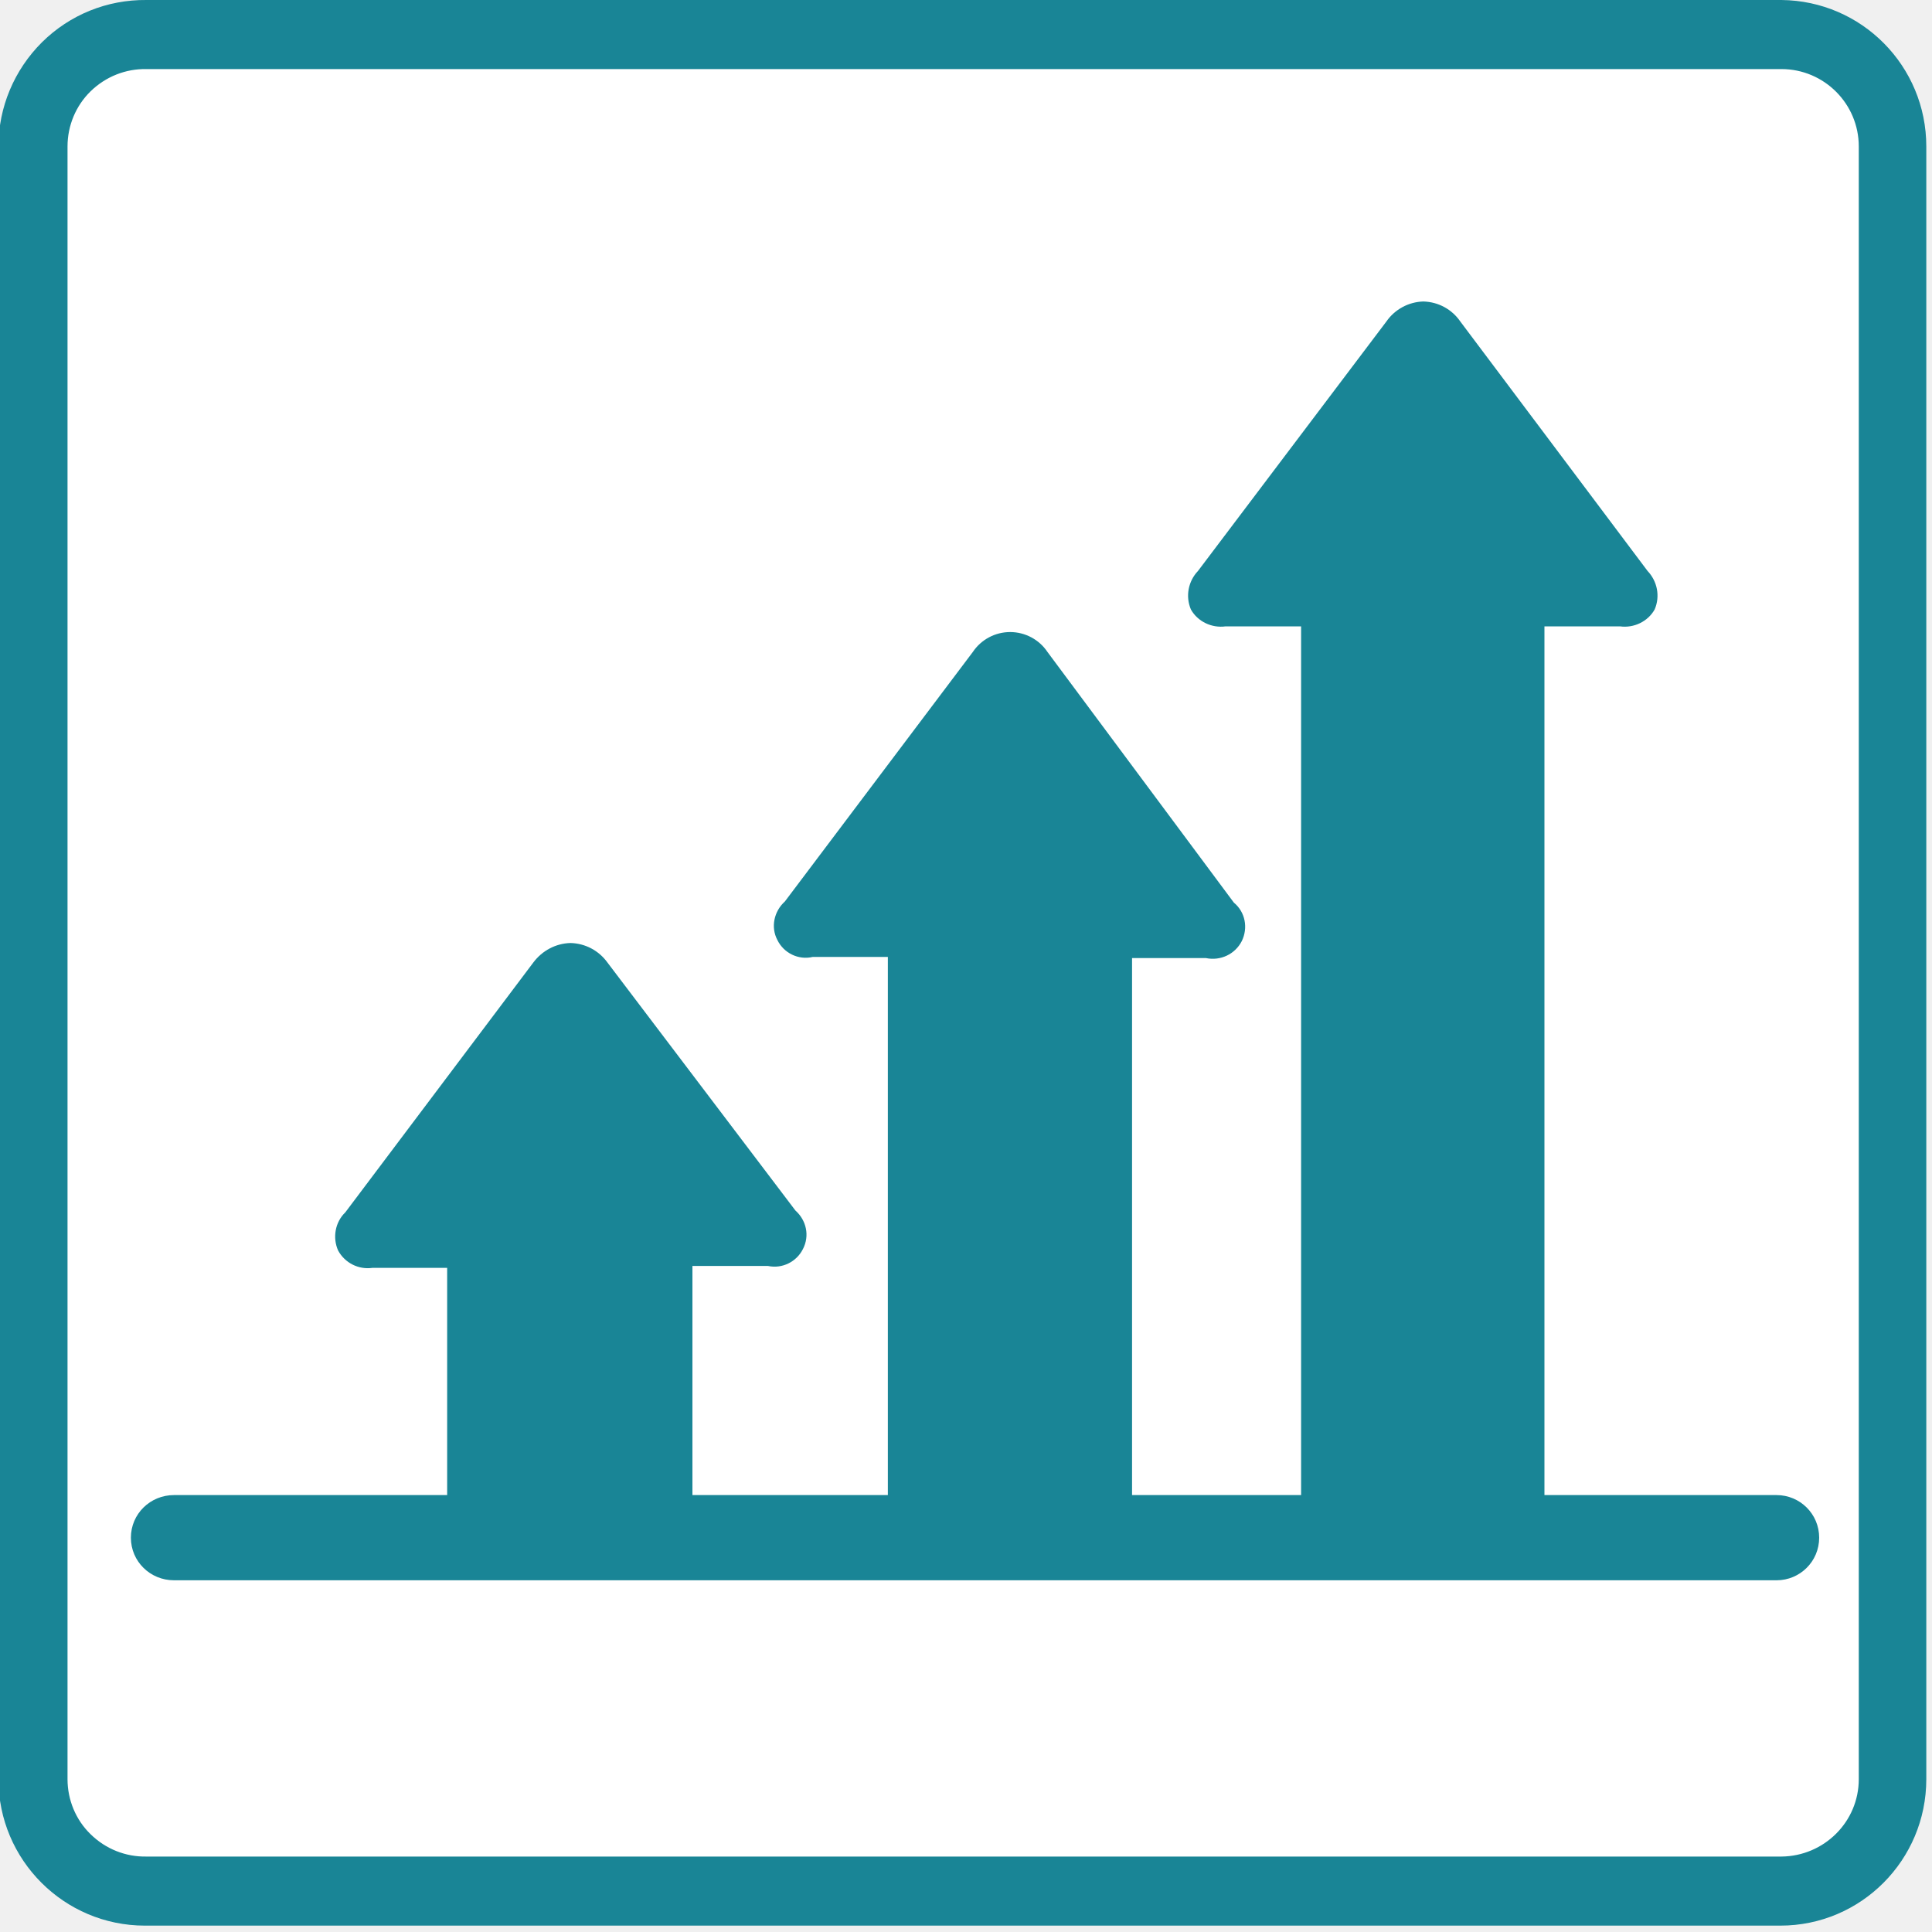
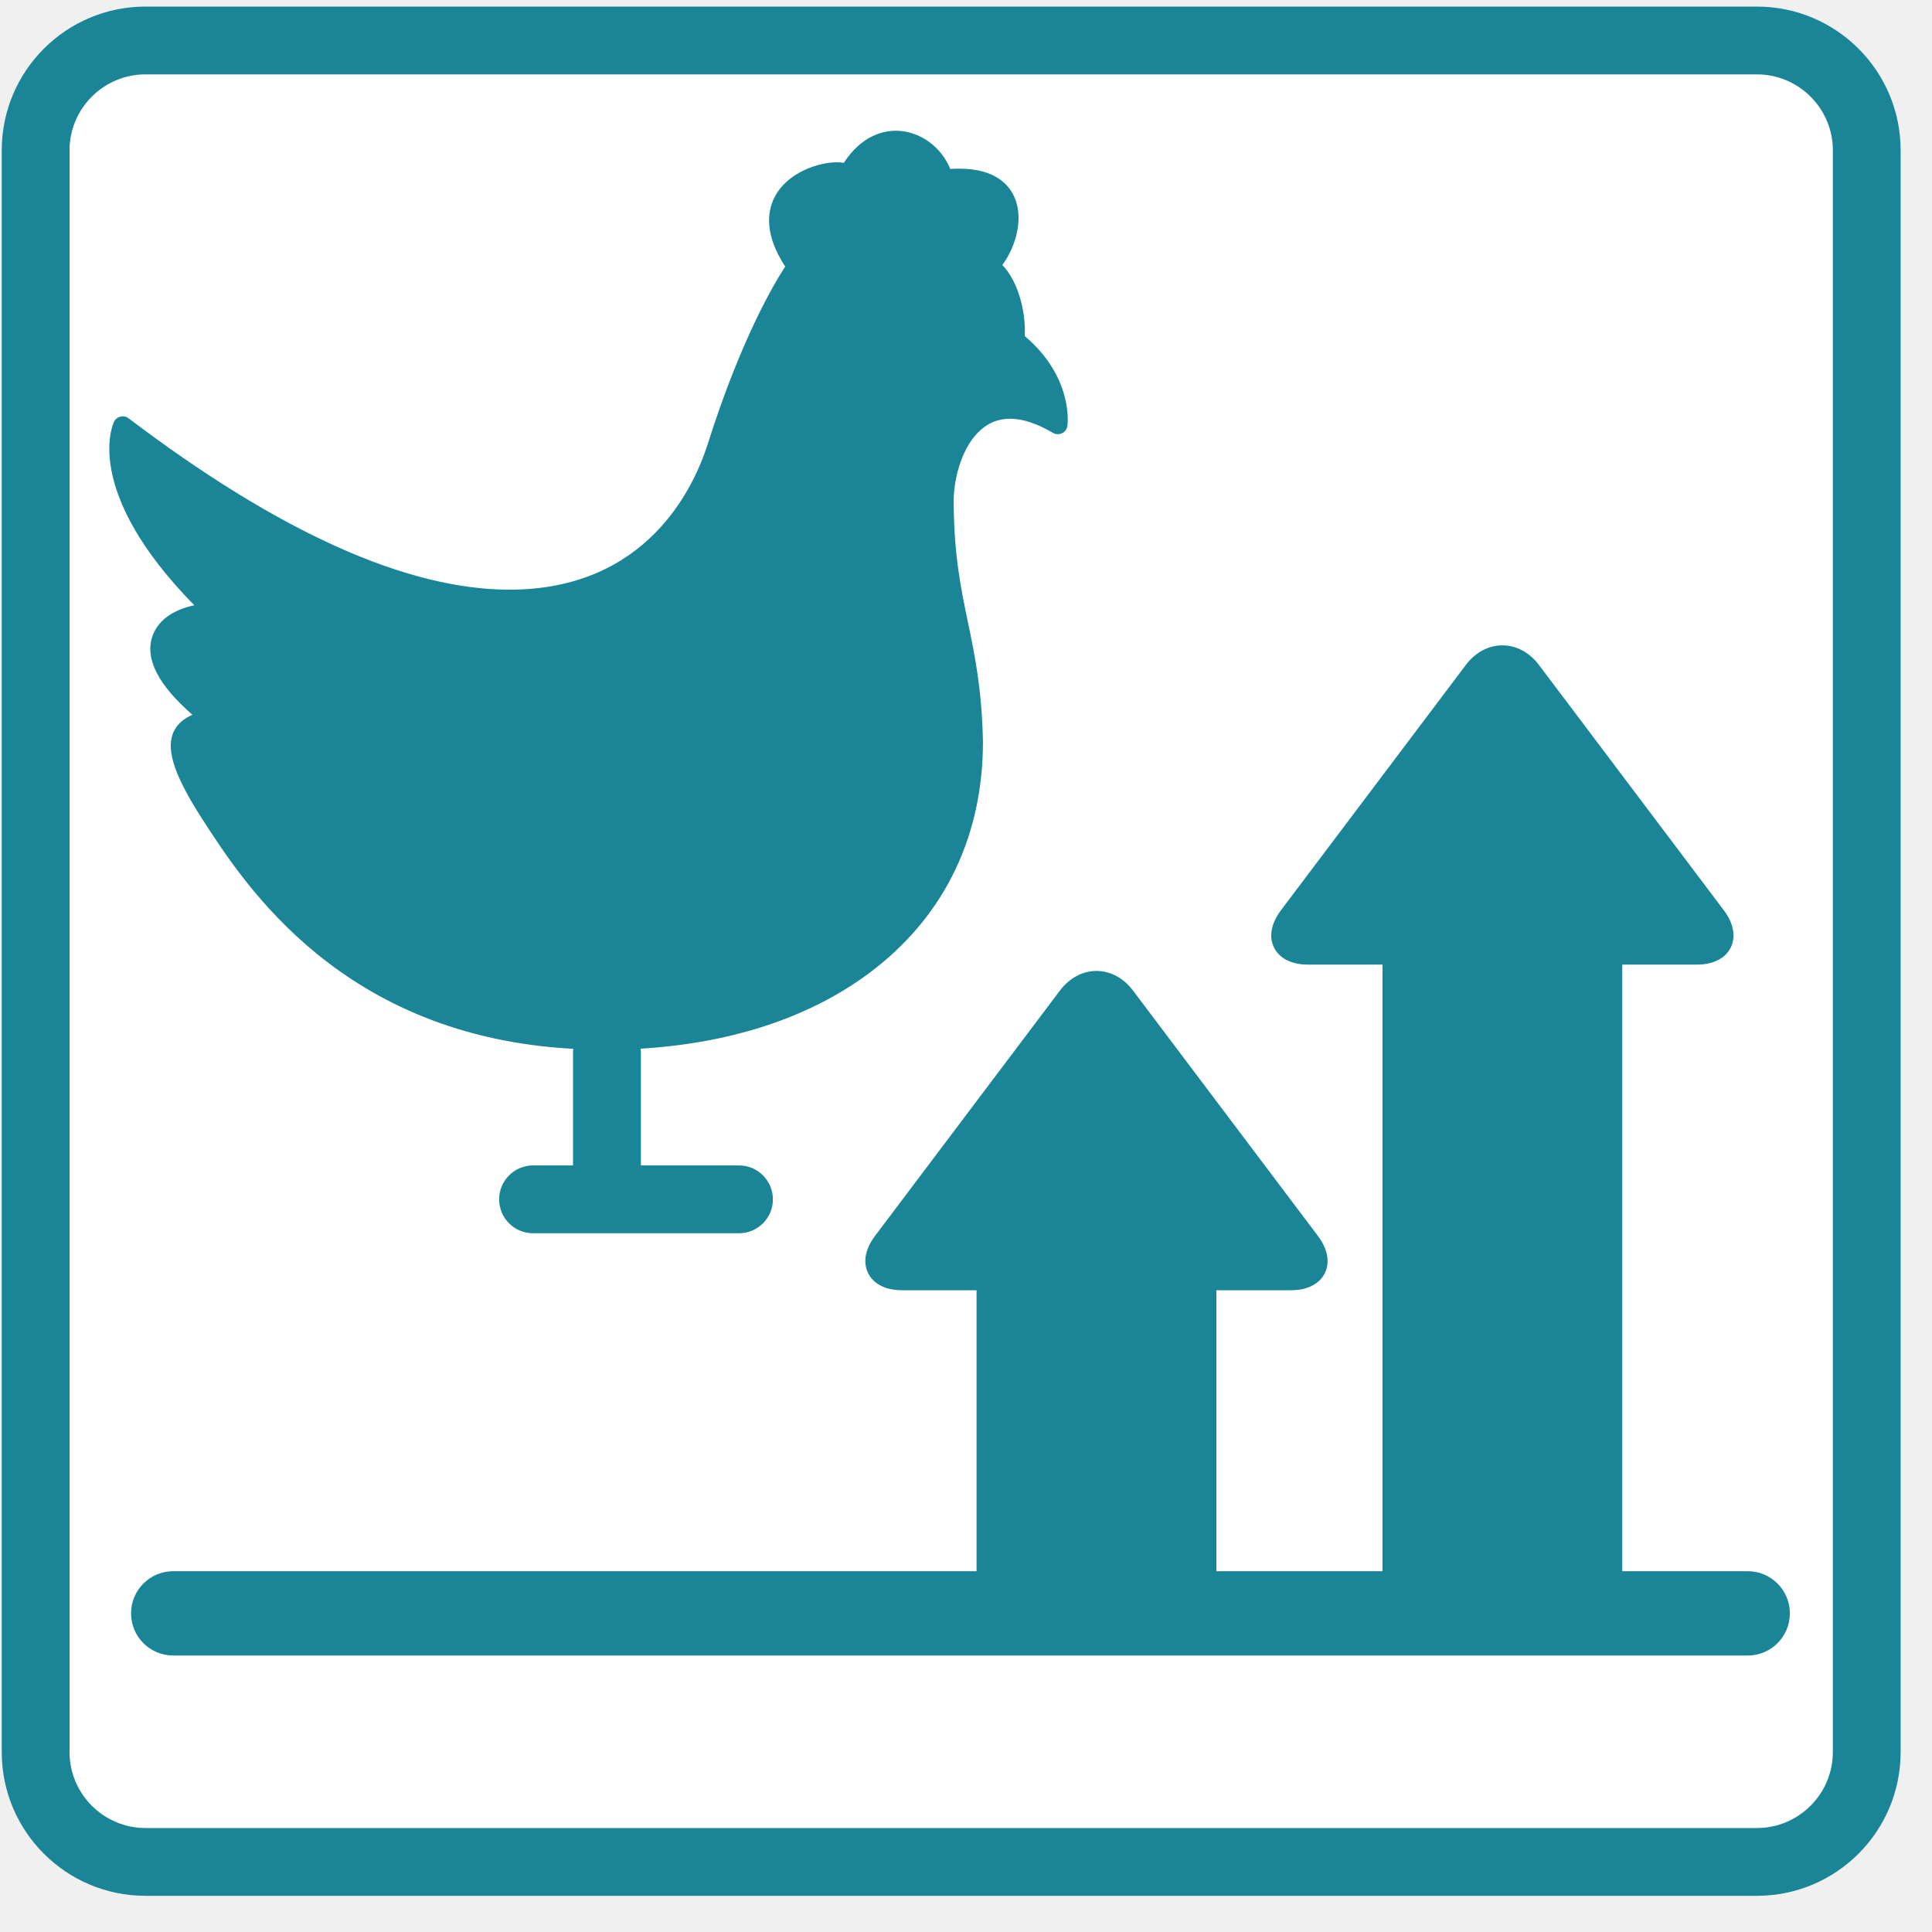
- <svg xmlns="http://www.w3.org/2000/svg" width="20px" height="20px" viewBox="0 0 20 20" version="1.1">
-   <g id="surface1">
-     <path style=" stroke:none;fill-rule:nonzero;fill:rgb(100%,100%,100%);fill-opacity:1;" d="M 1.516 0.355 L 18.441 0.355 C 19.082 0.355 19.602 0.875 19.602 1.516 L 19.602 18.418 C 19.602 19.059 19.082 19.574 18.441 19.574 L 1.516 19.574 C 0.875 19.574 0.355 19.059 0.355 18.418 L 0.355 1.516 C 0.355 0.875 0.875 0.355 1.516 0.355 Z M 1.516 0.355 " />
-     <path style=" stroke:none;fill-rule:nonzero;fill:rgb(9.804%,52.157%,58.824%);fill-opacity:1;" d="M 18.441 0.715 C 18.883 0.715 19.242 1.074 19.242 1.516 L 19.242 18.418 C 19.242 18.859 18.883 19.215 18.441 19.219 L 1.516 19.219 C 1.301 19.223 1.094 19.141 0.938 18.988 C 0.785 18.84 0.699 18.633 0.699 18.418 L 0.699 1.516 C 0.699 1.301 0.785 1.094 0.938 0.945 C 1.094 0.793 1.301 0.711 1.516 0.715 L 18.441 0.715 M 18.441 0 L 1.516 0 C 1.109 -0.004 0.723 0.152 0.434 0.438 C 0.148 0.723 -0.016 1.109 -0.016 1.516 L -0.016 18.418 C -0.016 19.254 0.664 19.934 1.5 19.934 L 18.43 19.934 C 19.266 19.934 19.941 19.254 19.941 18.418 L 19.941 1.516 C 19.941 0.684 19.273 0.008 18.441 0 Z M 18.441 0 " />
-     <path style=" stroke:none;fill-rule:nonzero;fill:rgb(9.804%,52.157%,58.824%);fill-opacity:1;" d="M 12.484 15.477 L 15.988 15.477 L 15.988 6.484 L 16.77 6.484 C 16.914 6.504 17.059 6.434 17.129 6.309 C 17.188 6.172 17.156 6.016 17.055 5.91 L 15.117 3.328 C 15.031 3.203 14.891 3.125 14.734 3.121 C 14.582 3.125 14.438 3.203 14.352 3.328 L 12.402 5.91 C 12.301 6.016 12.27 6.172 12.328 6.309 C 12.398 6.434 12.543 6.504 12.688 6.484 L 13.469 6.484 L 13.469 15.477 L 11.719 15.477 L 11.719 9.918 L 12.484 9.918 C 12.633 9.949 12.785 9.879 12.855 9.742 C 12.922 9.605 12.891 9.441 12.773 9.344 L 10.844 6.75 C 10.758 6.621 10.613 6.543 10.457 6.543 C 10.301 6.543 10.156 6.621 10.07 6.75 L 8.125 9.332 C 8.012 9.434 7.977 9.598 8.047 9.73 C 8.113 9.867 8.266 9.941 8.414 9.906 L 9.191 9.906 L 9.191 15.477 L 1.801 15.477 C 1.555 15.477 1.355 15.672 1.355 15.918 C 1.355 16.164 1.555 16.359 1.801 16.359 L 18.391 16.359 C 18.633 16.359 18.832 16.164 18.832 15.918 C 18.832 15.672 18.633 15.477 18.391 15.477 L 16.836 15.477 M 14.453 15.391 L 14.453 15.391 M 14.812 15.477 L 14.453 15.391 " />
-     <path style=" stroke:none;fill-rule:nonzero;fill:rgb(9.804%,52.157%,58.824%);fill-opacity:1;" d="M 7.168 16.035 L 7.168 13.105 L 7.949 13.105 C 8.098 13.137 8.246 13.062 8.312 12.93 C 8.383 12.793 8.348 12.633 8.234 12.531 L 6.289 9.965 C 6.199 9.84 6.059 9.766 5.906 9.762 C 5.754 9.766 5.613 9.84 5.52 9.965 L 3.574 12.551 C 3.469 12.652 3.441 12.812 3.5 12.945 C 3.57 13.074 3.711 13.145 3.855 13.125 L 4.629 13.125 L 4.629 16.035 " />
+ <svg xmlns="http://www.w3.org/2000/svg" width="20px" height="20px" viewBox="0 0 57 57" version="1.1" xml:space="preserve" style="fill-rule:evenodd;clip-rule:evenodd;stroke-linejoin:round;stroke-miterlimit:2;">
+   <g id="Border">
+     <g transform="matrix(1,0,0,1,4.2925,1.1942)">
+       <path d="M0,53.738C-1.787,53.738 -3.241,52.284 -3.241,50.497L-3.241,3.241C-3.241,1.454 -1.787,0 0,0L47.541,0C49.328,0 50.782,1.454 50.782,3.241L50.782,50.497C50.782,52.284 49.328,53.738 47.541,53.738L0,53.738Z" style="fill:white;fill-rule:nonzero;" />
+     </g>
+     <g id="ActivityBorder" transform="matrix(1,0,0,1,51.8335,55.9322)">
+       <path d="M0,-55.738L-47.541,-55.738C-49.883,-55.738 -51.782,-53.839 -51.782,-51.497L-51.782,-4.241C-51.782,-1.899 -49.883,0 -47.541,0L0,0C2.342,0 4.241,-1.899 4.241,-4.241L4.241,-51.497C4.241,-53.839 2.342,-55.738 0,-55.738M0,-53.738C1.236,-53.738 2.241,-52.733 2.241,-51.497L2.241,-4.241C2.241,-3.006 1.236,-2 0,-2L-47.541,-2C-48.777,-2 -49.782,-3.006 -49.782,-4.241L-49.782,-51.497C-49.782,-52.733 -48.777,-53.738 -47.541,-53.738L0,-53.738Z" style="fill:rgb(25,133,150);fill-rule:nonzero;" />
+     </g>
+   </g>
+   <g id="Activities">
+     <g id="OtherGrow">
+       <g transform="matrix(1,0,0,1,40.5345,14.4984)">
+         <path d="M-2.484,31.857L7.327,31.857L7.327,13.961L9.515,13.961C10.177,13.961 10.433,13.647 10.526,13.46C10.619,13.272 10.716,12.879 10.318,12.35L4.866,5.116C4.59,4.75 4.198,4.541 3.79,4.541C3.382,4.541 2.99,4.75 2.715,5.116L-2.737,12.35C-3.136,12.879 -3.039,13.272 -2.946,13.46C-2.853,13.647 -2.597,13.961 -1.934,13.961L0.253,13.961L0.253,31.857L-4.648,31.857L-4.648,23.568L-2.461,23.568C-1.799,23.568 -1.543,23.254 -1.449,23.066C-1.356,22.879 -1.259,22.485 -1.658,21.957L-7.11,14.723C-7.385,14.357 -7.777,14.147 -8.185,14.147C-8.593,14.147 -8.985,14.357 -9.261,14.723L-14.713,21.957C-15.112,22.486 -15.015,22.879 -14.921,23.066C-14.828,23.254 -14.573,23.568 -13.91,23.568L-11.723,23.568L-11.723,31.857L-35.424,31.857C-36.111,31.857 -36.668,32.414 -36.668,33.101C-36.668,33.788 -36.111,34.345 -35.424,34.345L11.028,34.345C11.716,34.345 12.272,33.788 12.272,33.101C12.272,32.414 11.715,31.857 11.028,31.857L9.675,31.857" style="fill:rgb(25,133,150);fill-rule:nonzero;" />
+       </g>
+       <g transform="matrix(0.716479,0,0,0.716479,30.2351,30.3254)">
+         <path d="M0,-28.485C0.048,-29.629 -0.338,-30.811 -0.925,-31.414C-0.369,-32.171 -0.05,-33.297 -0.411,-34.168C-0.64,-34.721 -1.225,-35.381 -2.708,-35.381C-2.825,-35.381 -2.947,-35.377 -3.072,-35.37C-3.437,-36.287 -4.344,-36.942 -5.308,-36.942C-5.806,-36.942 -6.712,-36.763 -7.452,-35.619C-7.542,-35.635 -7.642,-35.643 -7.751,-35.643C-8.453,-35.643 -9.769,-35.251 -10.305,-34.204C-10.597,-33.636 -10.743,-32.689 -9.867,-31.349C-10.329,-30.641 -11.695,-28.344 -13.056,-24.044C-13.628,-22.241 -15.567,-18.044 -21.22,-18.044C-25.453,-18.044 -30.731,-20.419 -36.905,-25.102C-36.974,-25.155 -37.057,-25.183 -37.145,-25.183C-37.177,-25.183 -37.208,-25.179 -37.238,-25.171C-37.356,-25.144 -37.453,-25.064 -37.504,-24.957C-37.562,-24.839 -38.801,-22.092 -34.199,-17.402C-34.947,-17.245 -35.674,-16.857 -35.924,-16.125C-36.24,-15.204 -35.685,-14.117 -34.275,-12.893C-34.62,-12.738 -34.933,-12.509 -35.082,-12.115C-35.353,-11.39 -34.99,-10.334 -33.862,-8.586C-32.108,-5.864 -28.094,0.352 -18.592,0.863C-18.596,0.901 -18.604,0.938 -18.604,0.975L-18.604,5.664L-20.25,5.664C-21.02,5.664 -21.646,6.29 -21.646,7.061C-21.646,7.834 -21.02,8.457 -20.25,8.457L-11.769,8.457C-11,8.457 -10.373,7.834 -10.373,7.061C-10.373,6.29 -11,5.664 -11.769,5.664L-15.809,5.664L-15.809,0.975C-15.809,0.935 -15.818,0.895 -15.823,0.857C-11.932,0.623 -8.598,-0.516 -6.117,-2.48C-3.243,-4.753 -1.724,-7.969 -1.724,-11.783C-1.767,-13.946 -2.059,-15.341 -2.34,-16.693C-2.631,-18.093 -2.907,-19.415 -2.929,-21.562C-2.951,-22.503 -2.648,-23.781 -1.93,-24.515C-1.561,-24.893 -1.116,-25.083 -0.61,-25.083C-0.089,-25.083 0.504,-24.887 1.155,-24.502C1.217,-24.465 1.289,-24.446 1.36,-24.446C1.419,-24.446 1.478,-24.461 1.533,-24.486C1.654,-24.544 1.738,-24.659 1.755,-24.791C1.765,-24.875 1.998,-26.791 0,-28.485" style="fill:rgb(25,133,150);fill-rule:nonzero;" />
+       </g>
+     </g>
  </g>
</svg>
